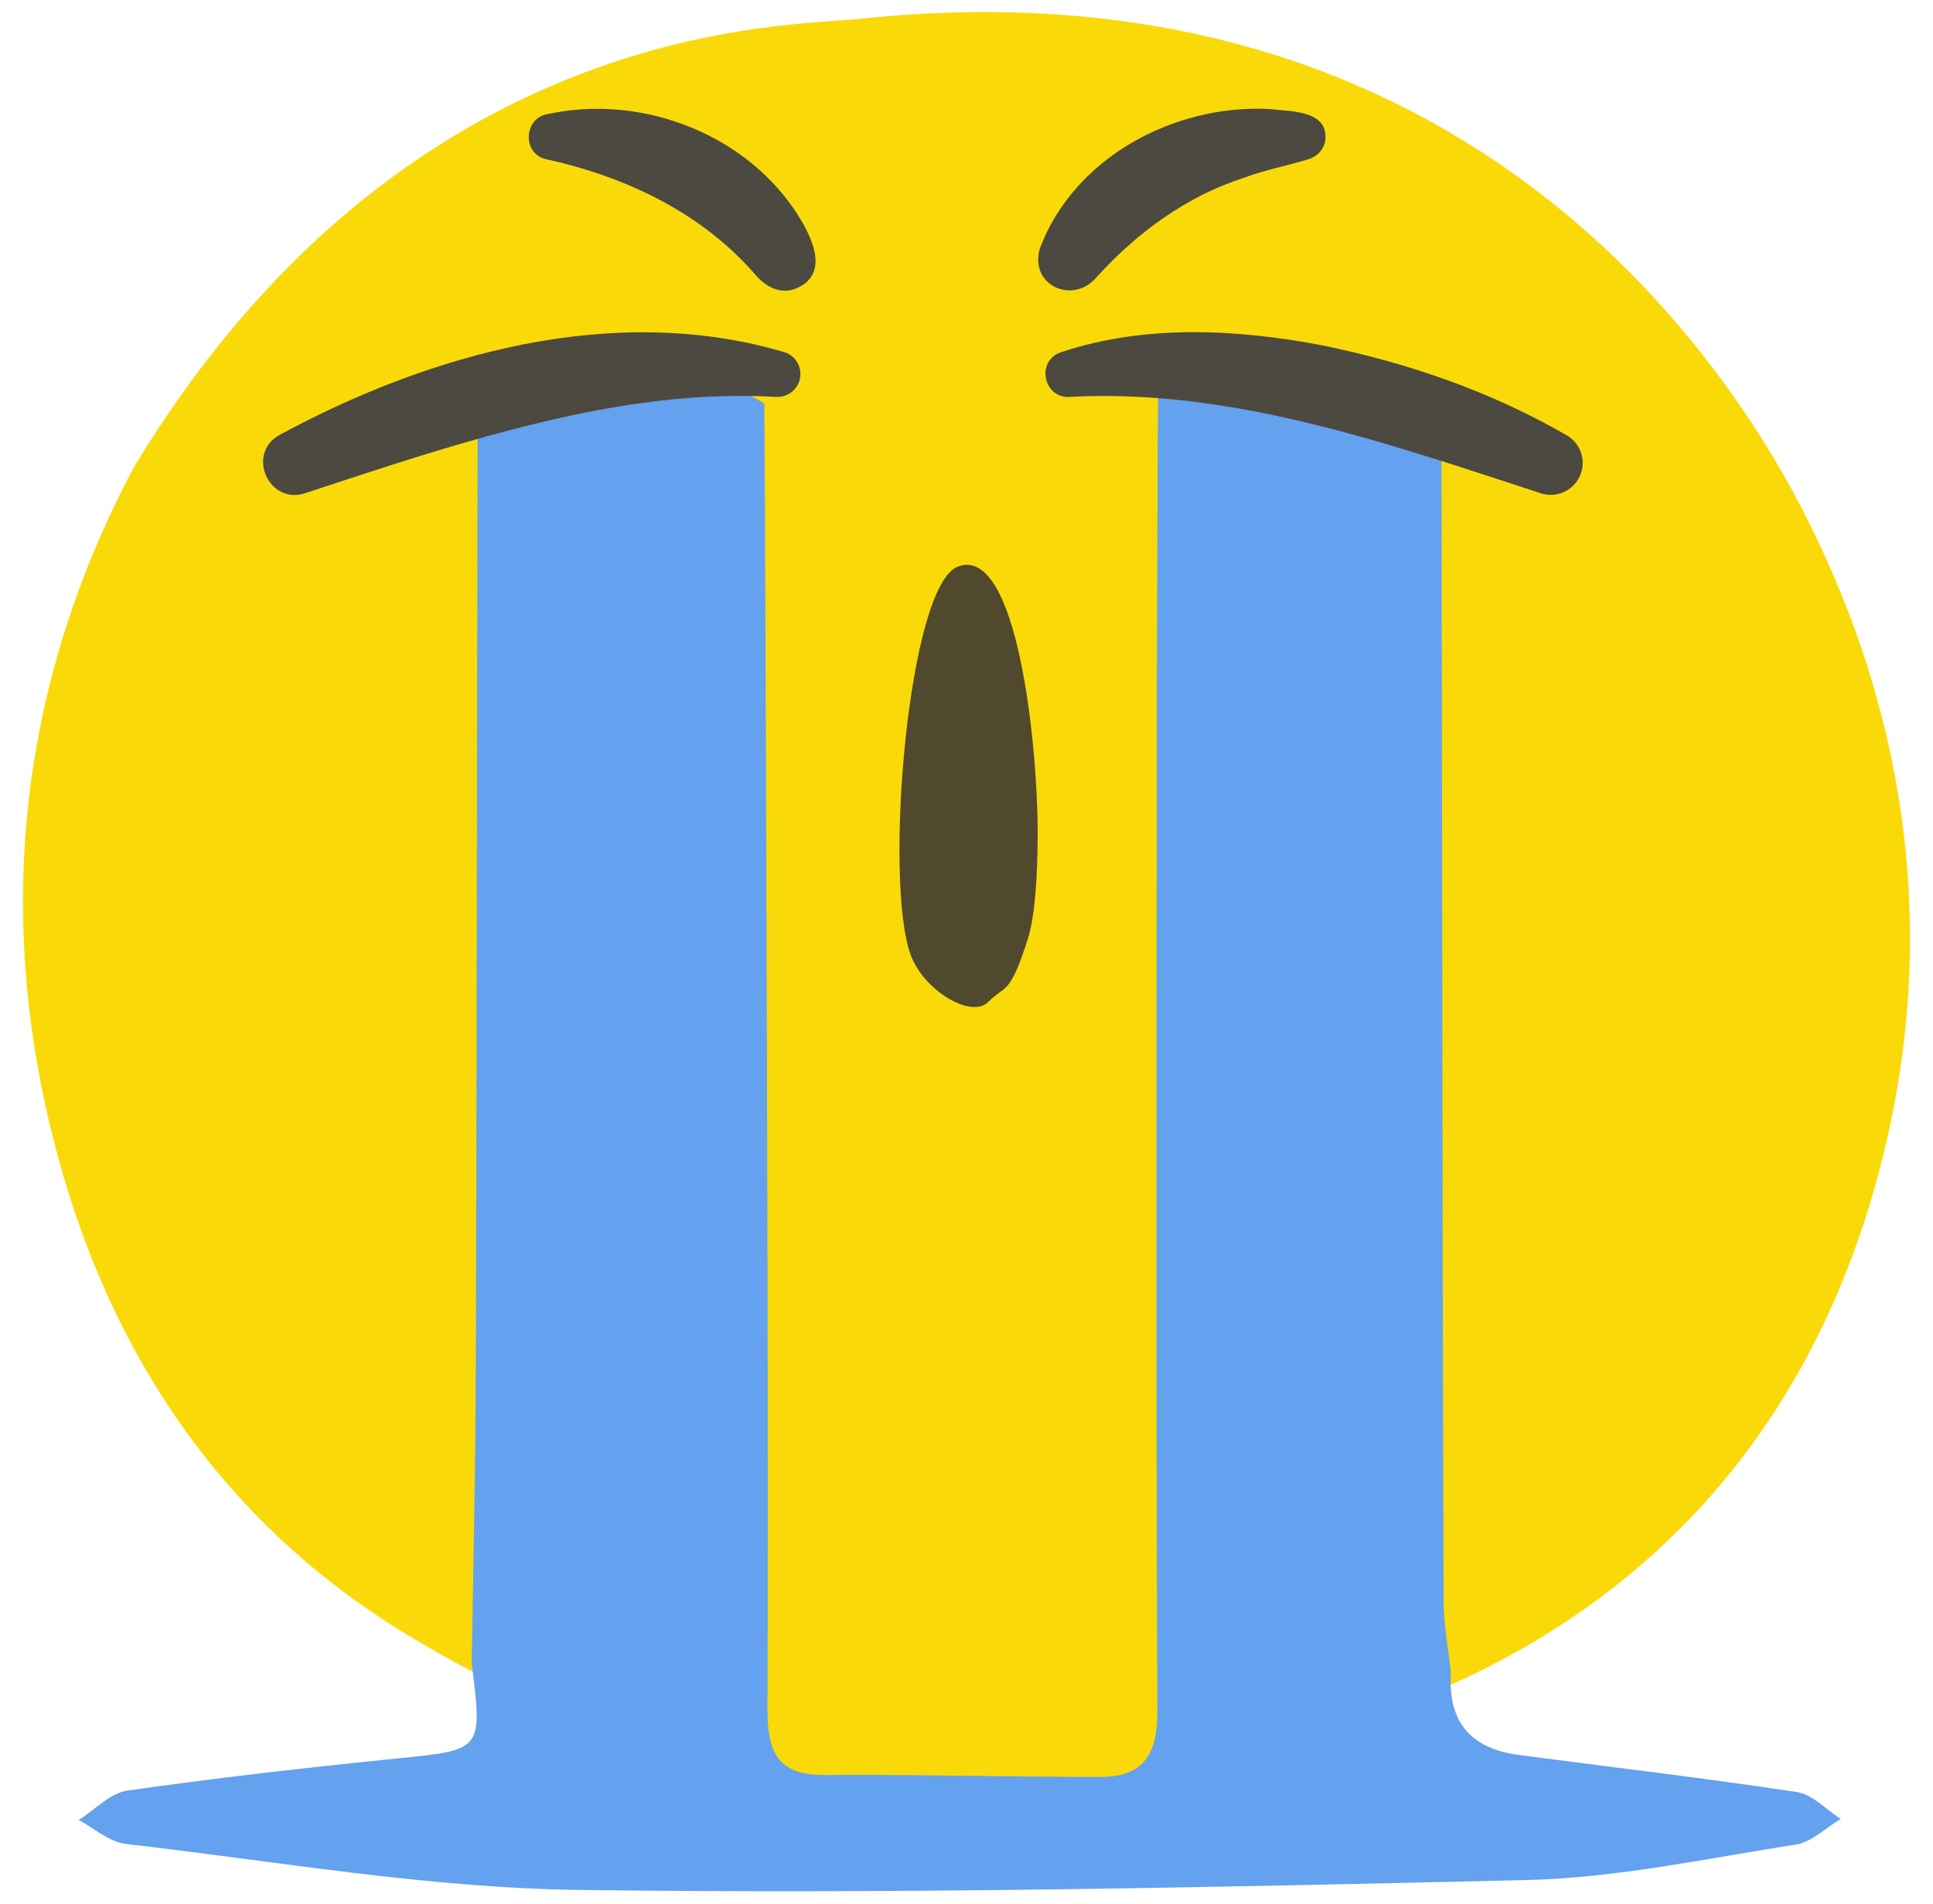
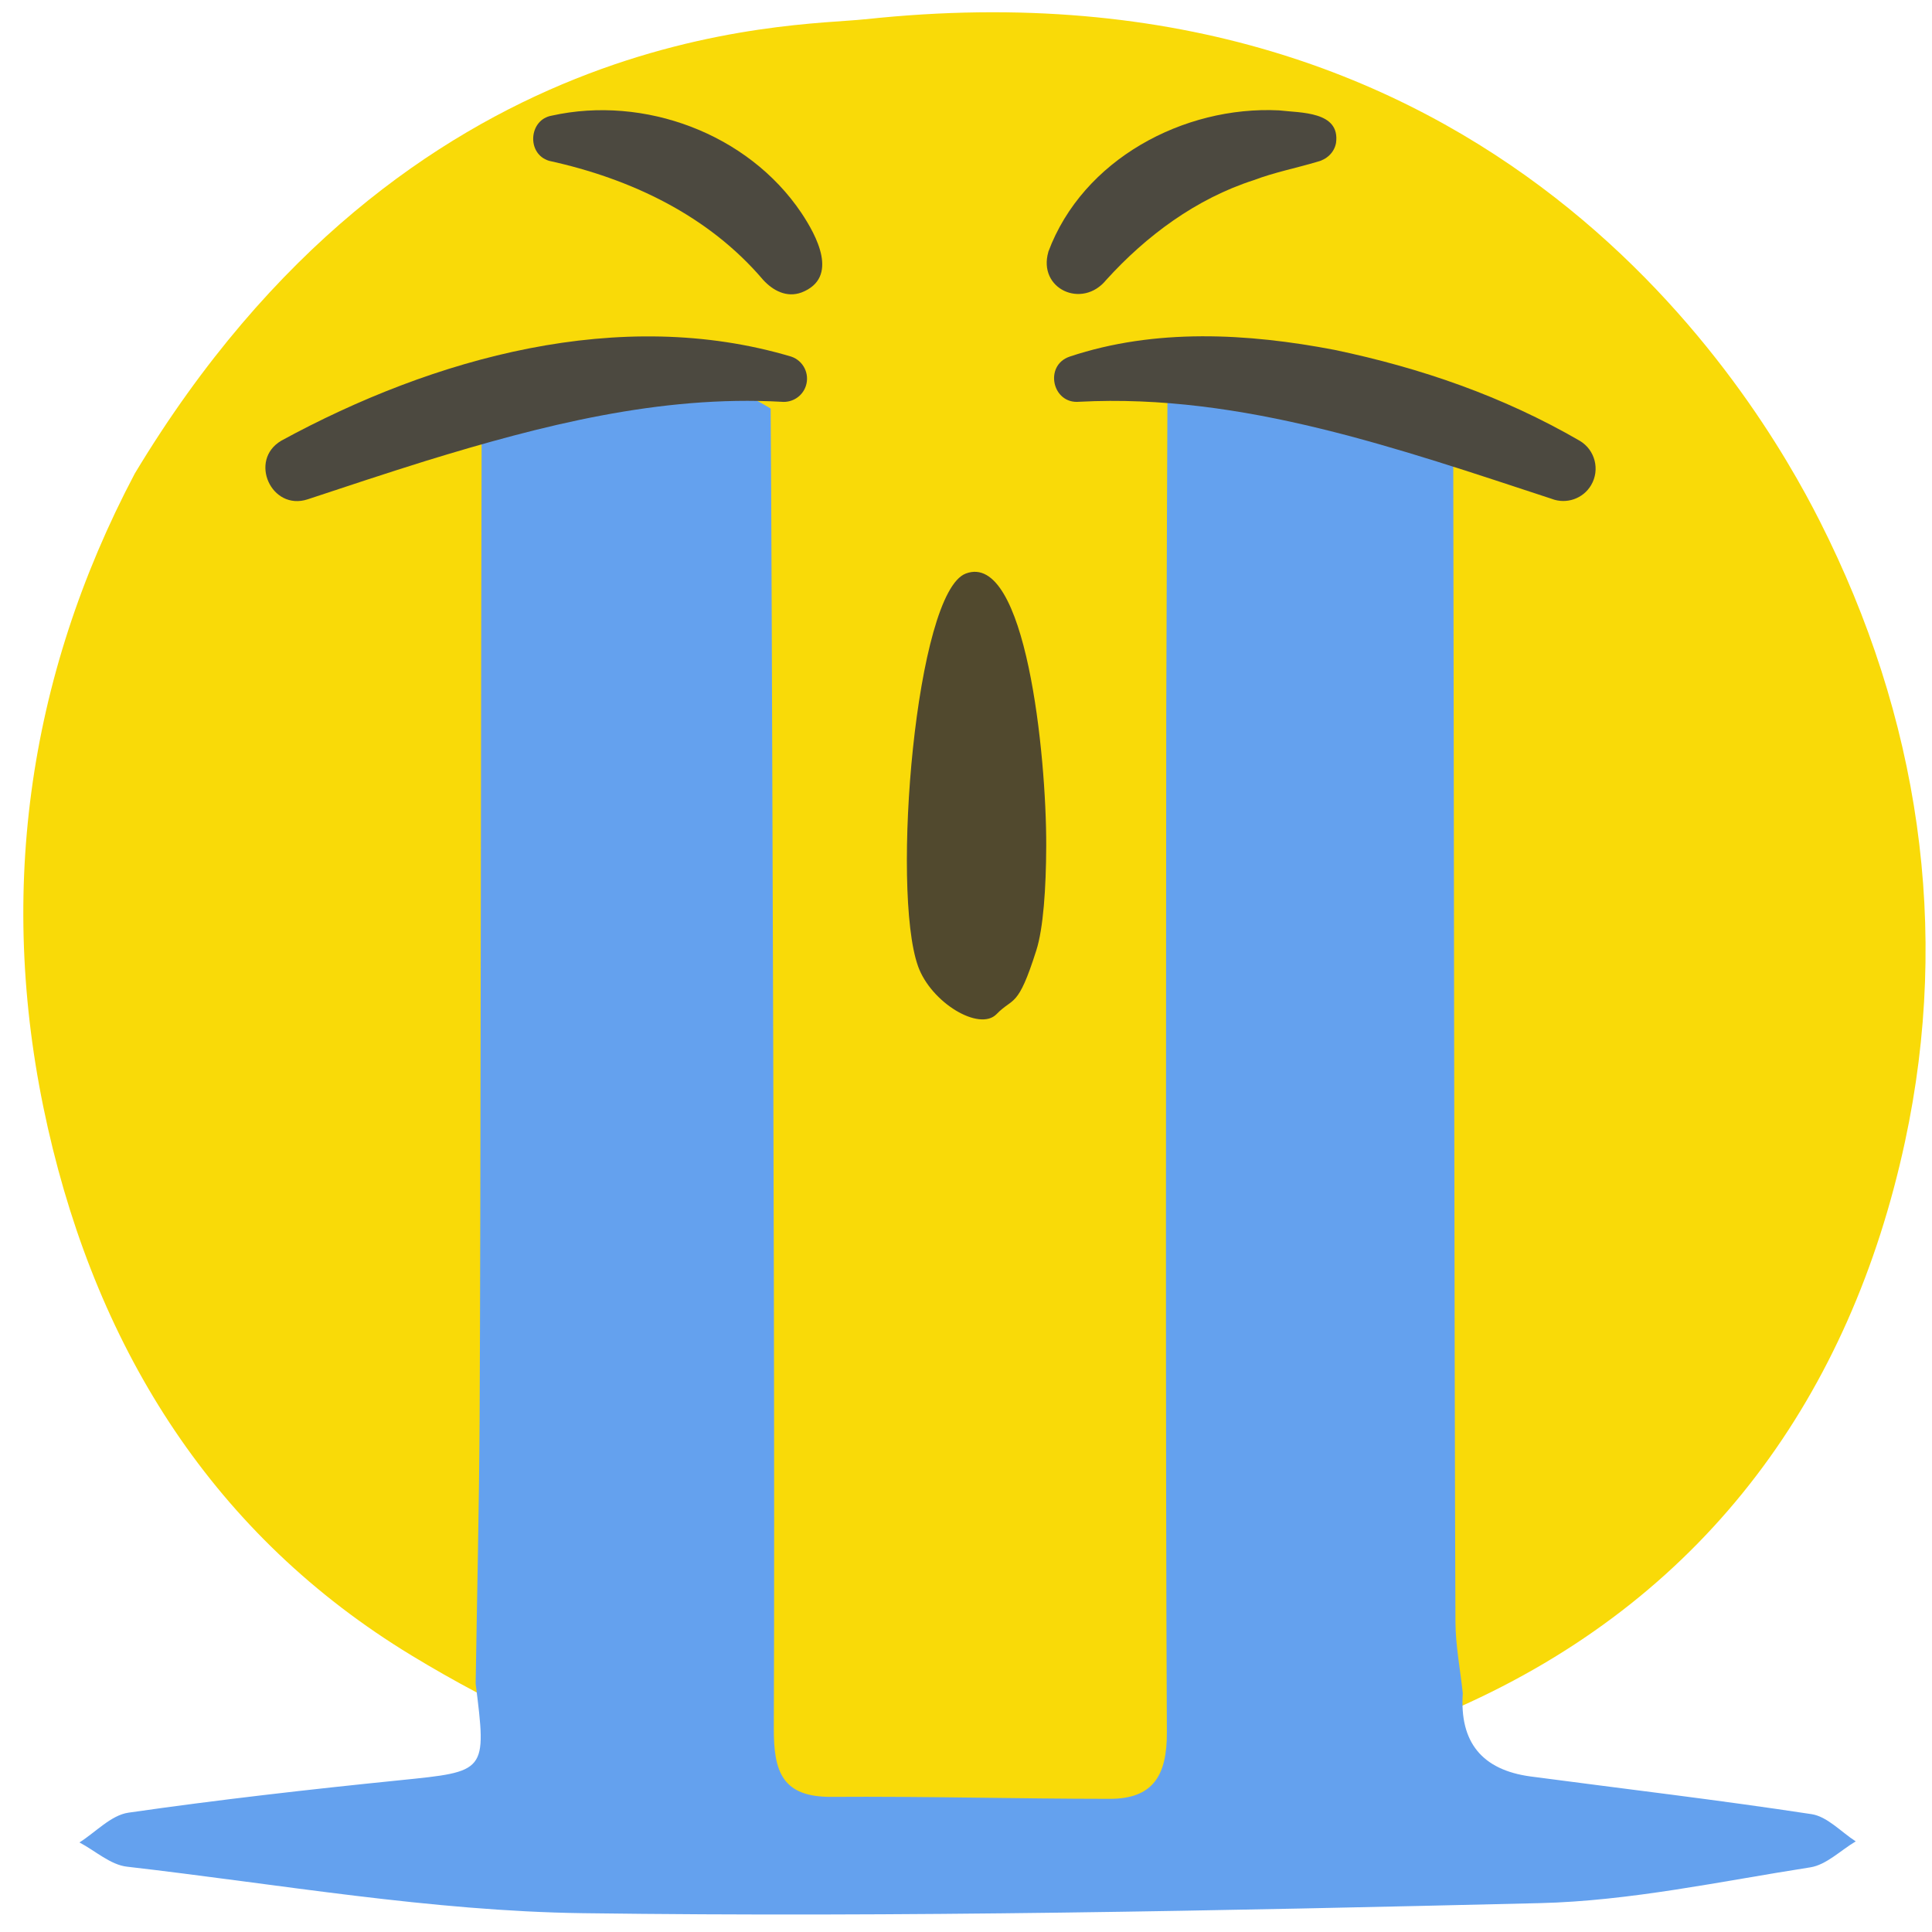
- <svg xmlns="http://www.w3.org/2000/svg" width="66" height="65" viewBox="0 0 66 65" fill="none">
-   <path d="M29.277 0.651C50.651 -1.653 59.479 13.341 61.631 17.578C64.987 24.182 66.076 31.315 64.516 38.521C62.67 47.049 57.853 53.717 49.772 57.43C37.622 63.014 25.517 62.854 13.931 55.845C7.263 51.811 3.336 45.608 1.617 38.054C-0.137 30.35 0.898 22.882 4.56 15.973C13.824 0.645 26.836 0.914 29.279 0.65L29.277 0.651Z" fill="#F9DA08" />
-   <path d="M25.843 9.441C23.988 7.268 21.359 6.027 18.589 5.423C17.82 5.188 17.904 4.031 18.686 3.9C21.81 3.209 25.328 4.5 27.137 7.181C27.641 7.933 28.435 9.362 27.146 9.865C26.639 10.052 26.172 9.799 25.843 9.441Z" fill="#4C4940" />
-   <path d="M35.502 8.495C36.67 5.372 40.092 3.566 43.311 3.722C44.048 3.809 45.396 3.748 45.246 4.821C45.184 5.158 44.919 5.382 44.609 5.458C43.882 5.673 43.16 5.813 42.466 6.074C40.51 6.7 38.82 7.951 37.464 9.441C36.651 10.438 35.138 9.746 35.503 8.495H35.502Z" fill="#4C4940" />
-   <path d="M31.085 32.585C30.174 30.021 31.008 19.984 32.708 19.348C34.736 18.588 35.44 25.461 35.43 28.537C35.425 29.98 35.33 31.325 35.096 32.056C34.465 34.043 34.325 33.621 33.747 34.213C33.17 34.804 31.526 33.828 31.085 32.587V32.585Z" fill="#51492E" />
-   <path d="M49.214 13.746C49.235 22.612 49.252 45.844 49.291 54.709C49.294 55.515 49.454 56.318 49.54 57.124C49.427 58.773 50.192 59.709 51.835 59.93C55.008 60.349 58.188 60.721 61.352 61.2C61.885 61.281 62.353 61.802 62.849 62.119C62.338 62.422 61.854 62.912 61.309 62.995C58.261 63.469 55.204 64.131 52.137 64.204C41.342 64.46 30.537 64.687 19.74 64.542C14.584 64.473 9.438 63.563 4.293 62.972C3.734 62.908 3.22 62.437 2.686 62.156C3.237 61.809 3.757 61.235 4.347 61.151C7.401 60.714 10.469 60.367 13.539 60.056C16.477 59.759 16.482 59.795 16.105 56.797C16.152 53.83 16.222 50.863 16.239 47.896C16.277 41.317 16.287 20.326 16.31 13.747C22.232 12.219 24.146 12.6 26.097 13.782C26.118 15.702 26.154 26.49 26.161 28.41C26.189 36.524 26.238 50.181 26.204 58.294C26.197 59.766 26.484 60.63 28.162 60.619C31.302 60.597 34.443 60.683 37.584 60.684C39.05 60.684 39.524 59.897 39.517 58.444C39.468 48.811 39.492 33.637 39.496 24.005C39.496 23.539 39.542 11.604 39.542 12.983C43.276 12.368 45.998 15.034 49.217 13.747L49.214 13.746Z" fill="#64A1EE" />
-   <path d="M9.517 14.868C14.689 12.062 20.995 10.309 26.794 12.03C27.206 12.168 27.426 12.611 27.288 13.022C27.17 13.377 26.821 13.588 26.465 13.553C22.349 13.325 18.323 14.352 14.409 15.551C13.077 15.965 11.716 16.414 10.415 16.844C9.186 17.245 8.408 15.526 9.515 14.87L9.517 14.868Z" fill="#4C4940" />
-   <path d="M52.559 16.829C47.395 15.144 42.061 13.264 36.553 13.553C35.633 13.64 35.35 12.325 36.224 12.029C39.121 11.066 42.253 11.24 45.195 11.803C48.122 12.412 50.897 13.366 53.502 14.87C54.022 15.177 54.193 15.846 53.887 16.364C53.612 16.829 53.046 17.013 52.56 16.831L52.559 16.829Z" fill="#4C4940" />
+ <svg xmlns="http://www.w3.org/2000/svg" width="65" height="65" viewBox="0 0 65 65" fill="none">
+   <path d="M29.087 0.651C50.317 -1.648 59.086 13.306 61.224 17.531C64.557 24.117 65.639 31.23 64.09 38.417C62.256 46.922 57.471 53.571 49.444 57.274C37.376 62.843 25.351 62.684 13.843 55.694C7.22 51.671 3.319 45.484 1.611 37.952C-0.131 30.268 0.897 22.821 4.535 15.931C13.737 0.644 26.662 0.913 29.088 0.649L29.087 0.651Z" fill="#F9DA08" />
+   <path d="M25.675 9.416C23.833 7.249 21.221 6.012 18.47 5.41C17.706 5.175 17.79 4.021 18.566 3.89C21.669 3.202 25.163 4.489 26.961 7.162C27.461 7.913 28.25 9.338 26.969 9.839C26.466 10.026 26.002 9.774 25.675 9.416Z" fill="#4C4940" />
+   <path d="M35.269 8.473C36.429 5.359 39.829 3.557 43.027 3.713C43.759 3.8 45.097 3.739 44.949 4.81C44.886 5.146 44.623 5.369 44.316 5.444C43.594 5.659 42.876 5.798 42.187 6.059C40.244 6.683 38.565 7.931 37.219 9.416C36.411 10.411 34.908 9.721 35.271 8.473H35.269Z" fill="#4C4940" />
+   <path d="M30.883 32.497C29.977 29.94 30.806 19.93 32.494 19.296C34.509 18.538 35.208 25.392 35.199 28.46C35.194 29.899 35.099 31.24 34.867 31.969C34.239 33.951 34.1 33.53 33.527 34.12C32.953 34.71 31.321 33.736 30.883 32.499V32.497Z" fill="#51492E" />
+   <path d="M48.89 13.709C48.911 22.552 48.928 45.72 48.967 54.561C48.97 55.364 49.129 56.166 49.214 56.969C49.101 58.614 49.861 59.547 51.493 59.767C54.646 60.185 57.804 60.556 60.947 61.035C61.477 61.115 61.941 61.634 62.434 61.951C61.926 62.252 61.446 62.741 60.905 62.825C57.876 63.297 54.84 63.957 51.794 64.029C41.07 64.285 30.338 64.511 19.613 64.367C14.491 64.298 9.38 63.39 4.269 62.802C3.714 62.738 3.204 62.267 2.673 61.987C3.22 61.641 3.737 61.069 4.323 60.985C7.356 60.549 10.404 60.203 13.454 59.894C16.372 59.597 16.377 59.633 16.003 56.643C16.049 53.684 16.119 50.725 16.136 47.766C16.173 41.205 16.183 20.271 16.206 13.711C22.089 12.186 23.989 12.567 25.928 13.745C25.949 15.66 25.985 26.419 25.991 28.334C26.019 36.425 26.068 50.045 26.034 58.136C26.027 59.603 26.312 60.466 27.979 60.454C31.098 60.433 34.218 60.518 37.338 60.52C38.794 60.52 39.264 59.734 39.258 58.285C39.209 48.679 39.233 33.547 39.237 23.94C39.237 23.476 39.282 11.573 39.282 12.949C42.992 12.335 45.695 14.995 48.893 13.711L48.89 13.709Z" fill="#64A1EE" />
+   <path d="M9.458 14.829C14.596 12.031 20.86 10.281 26.621 11.998C27.029 12.136 27.248 12.578 27.111 12.988C26.993 13.342 26.647 13.552 26.294 13.518C22.205 13.29 18.206 14.314 14.318 15.509C12.995 15.922 11.643 16.37 10.351 16.799C9.13 17.199 8.357 15.485 9.457 14.831L9.458 14.829Z" fill="#4C4940" />
+   <path d="M52.213 16.785C47.083 15.104 41.785 13.229 36.313 13.517C35.4 13.604 35.119 12.293 35.987 11.998C38.864 11.037 41.976 11.211 44.898 11.771C47.805 12.38 50.562 13.331 53.149 14.83C53.666 15.137 53.836 15.804 53.532 16.321C53.259 16.785 52.696 16.968 52.214 16.786L52.213 16.785Z" fill="#4C4940" />
</svg>
